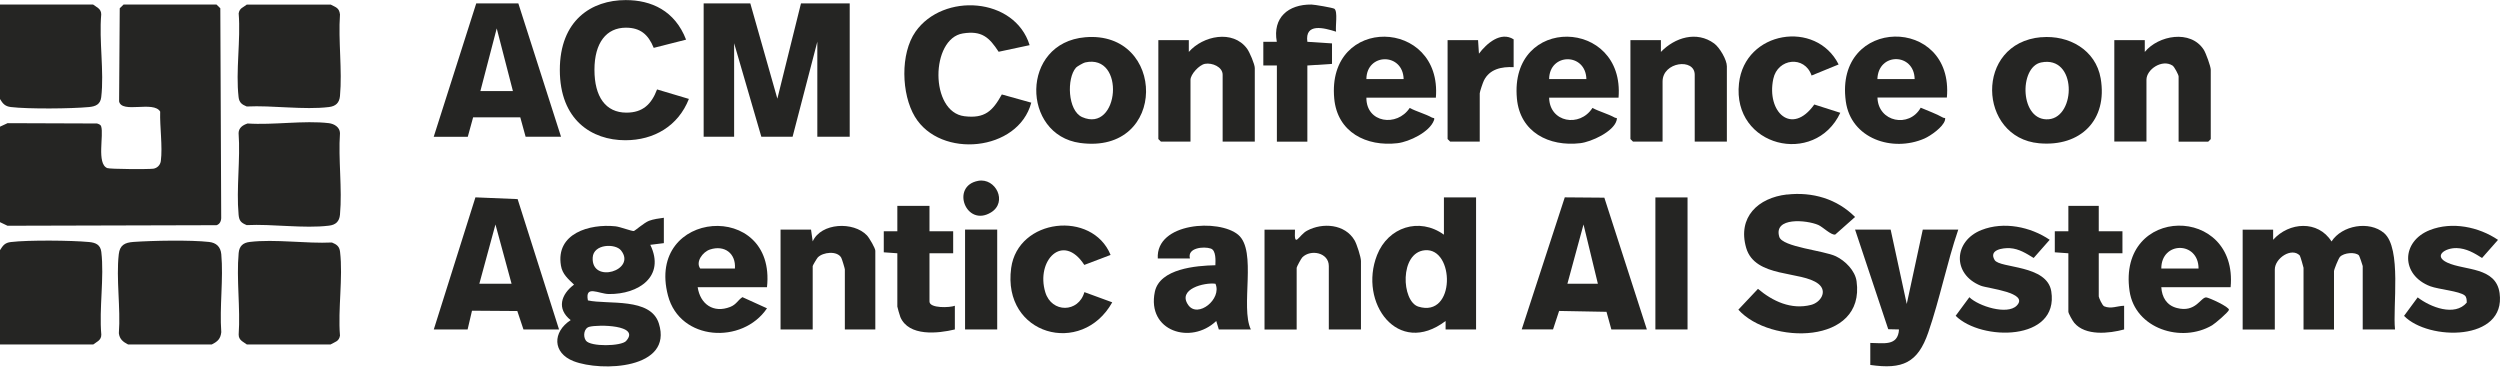
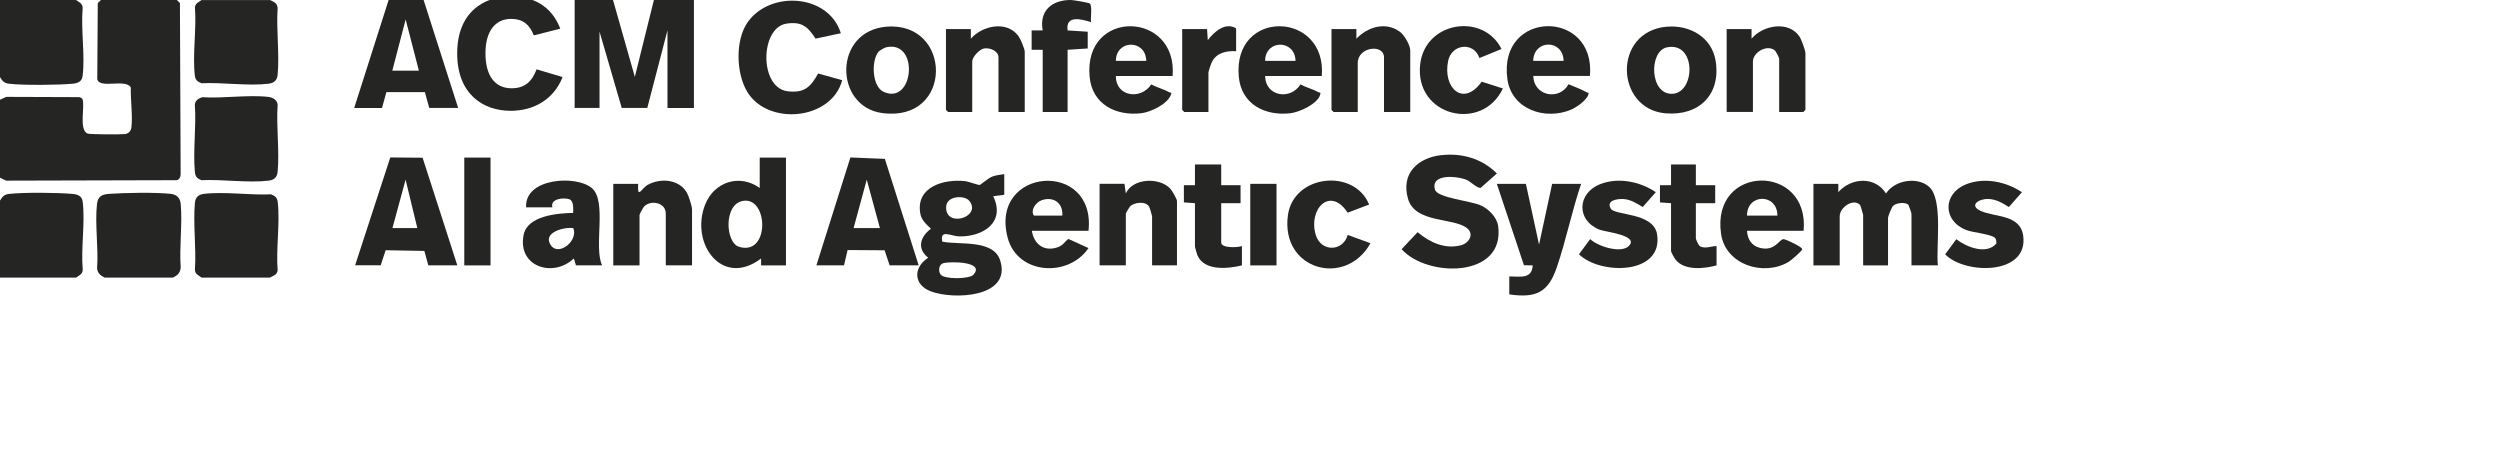
- <svg xmlns="http://www.w3.org/2000/svg" id="uuid-ccf60bd3-2897-447f-8670-8e4c644590f9" data-name="Layer 1" viewBox="0 0 313.4 45.94" width="313.4" height="45.94">
+ <svg xmlns="http://www.w3.org/2000/svg" id="Layer_1" version="1.1" viewBox="0 0 383.76 70.08">
  <defs>
    <style>
-       .uuid-39b18235-7533-4b14-ba27-9032fb620680 {
+       .st0 {
        fill: #252523;
      }
    </style>
  </defs>
  <g>
-     <path class="uuid-39b18235-7533-4b14-ba27-9032fb620680" d="M27.14.57l.48.47.11,26.17c.02.44-.14.88-.58,1.02l-26.21.07-.94-.45v-11.97l.95-.44,11.21.04c.2.06.45.14.52.36.36,1.08-.59,4.67.76,5.23.35.14,5.16.16,5.77.08.5-.07.88-.46.95-.95.24-1.83-.14-4.32-.08-6.21-.83-1.4-4.79.28-5.15-1.27l.08-11.68.48-.47h11.67Z" />
-     <path class="uuid-39b18235-7533-4b14-ba27-9032fb620680" d="M26.56,43.18h-10.51c-.63-.33-1.05-.65-1.15-1.4.24-3.13-.36-6.85-.01-9.91.13-1.14.75-1.46,1.82-1.54,2.39-.17,7.18-.26,9.49,0,.91.1,1.45.6,1.54,1.53.28,3.1-.23,6.63,0,9.78-.09.83-.45,1.17-1.17,1.53Z" />
-     <path class="uuid-39b18235-7533-4b14-ba27-9032fb620680" d="M11.67.57c.47.36,1.02.52,1.02,1.24-.29,3.27.38,7.18,0,10.37-.11.91-.7,1.16-1.53,1.24-2.21.21-7.63.26-9.79,0-.75-.09-1.02-.43-1.38-1.02V.57h11.67Z" />
-     <path class="uuid-39b18235-7533-4b14-ba27-9032fb620680" d="M11.67,43.18H0v-11.82c.37-.6.63-.94,1.38-1.02,2.16-.26,7.57-.21,9.79,0,.83.08,1.42.34,1.53,1.24.38,3.19-.29,7.1,0,10.37,0,.72-.56.88-1.02,1.24Z" />
-     <path class="uuid-39b18235-7533-4b14-ba27-9032fb620680" d="M41.45,43.18h-10.51c-.47-.36-1.02-.52-1.02-1.24.23-3.3-.3-6.98,0-10.23.08-.86.54-1.28,1.39-1.38,3.13-.38,7.1.23,10.3.07.59.24.94.48,1.02,1.17.38,3.24-.28,7.19-.01,10.5-.12.74-.62.78-1.16,1.1Z" />
-     <path class="uuid-39b18235-7533-4b14-ba27-9032fb620680" d="M41.45.57c.64.35,1.07.39,1.17,1.24-.23,3.3.3,6.98,0,10.23-.08.86-.54,1.28-1.39,1.38-3.13.38-7.1-.23-10.3-.07-.59-.24-.94-.48-1.02-1.17-.38-3.24.28-7.19.01-10.5.11-.68.56-.73,1.01-1.1h10.51Z" />
-     <path class="uuid-39b18235-7533-4b14-ba27-9032fb620680" d="M31.04,15.48c3.19.22,7.08-.41,10.19-.04.66.08,1.37.5,1.39,1.24-.23,3.29.3,6.98,0,10.23-.08.85-.52,1.28-1.39,1.38-3.12.38-7.1-.23-10.3-.07-.72-.29-.95-.54-1.02-1.31-.3-3.25.24-6.93,0-10.23.02-.68.55-1.01,1.13-1.2Z" />
+     <path class="st0" d="M27.14,0l.48.47.11,26.17c.02.44-.14.88-.58,1.02l-26.21.07-.94-.45v-11.97l.95-.44,11.21.04c.2.06.45.14.52.36.36,1.08-.59,4.67.76,5.23.35.14,5.16.16,5.77.08.5-.07.88-.46.95-.95.24-1.83-.14-4.32-.08-6.21-.83-1.4-4.79.28-5.15-1.27l.08-11.68.48-.47h11.67Z" />
+     <path class="st0" d="M26.56,42.61h-10.51c-.63-.33-1.05-.65-1.15-1.4.24-3.13-.36-6.85-.01-9.91.13-1.14.75-1.46,1.82-1.54,2.39-.17,7.18-.26,9.49,0,.91.1,1.45.6,1.54,1.53.28,3.1-.23,6.63,0,9.78-.09.83-.45,1.17-1.17,1.53Z" />
+     <path class="st0" d="M11.67,0c.47.36,1.02.52,1.02,1.24-.29,3.27.38,7.18,0,10.37-.11.91-.7,1.16-1.53,1.24-2.21.21-7.63.26-9.79,0-.75-.09-1.02-.43-1.38-1.02V0h11.67Z" />
+     <path class="st0" d="M11.67,42.61H0v-11.82c.37-.6.63-.94,1.38-1.02,2.16-.26,7.57-.21,9.79,0,.83.08,1.42.34,1.53,1.24.38,3.19-.29,7.1,0,10.37,0,.72-.56.88-1.02,1.24Z" />
+     <path class="st0" d="M41.45,42.61h-10.51c-.47-.36-1.02-.52-1.02-1.24.23-3.3-.3-6.98,0-10.23.08-.86.54-1.28,1.39-1.38,3.13-.38,7.1.23,10.3.07.59.24.94.48,1.02,1.17.38,3.24-.28,7.19-.01,10.5-.12.74-.62.78-1.16,1.1Z" />
+     <path class="st0" d="M41.45,0c.64.35,1.07.39,1.17,1.24-.23,3.3.3,6.98,0,10.23-.08.86-.54,1.28-1.39,1.38-3.13.38-7.1-.23-10.3-.07-.59-.24-.94-.48-1.02-1.17-.38-3.24.28-7.19.01-10.5.11-.68.56-.73,1.01-1.1h10.51Z" />
+     <path class="st0" d="M31.04,14.92c3.19.22,7.08-.41,10.19-.04.66.08,1.37.5,1.39,1.24-.23,3.29.3,6.98,0,10.23-.08.85-.52,1.28-1.39,1.38-3.12.38-7.1-.23-10.3-.07-.72-.29-.95-.54-1.02-1.31-.3-3.25.24-6.93,0-10.23.02-.68.55-1.01,1.13-1.2Z" />
  </g>
-   <path class="uuid-39b18235-7533-4b14-ba27-9032fb620680" d="M300.22,41.3h-4.03v-7.95c0-.07-.42-1.28-.47-1.33-.45-.47-1.9-.34-2.38.18-.19.2-.75,1.59-.75,1.79v7.32h-3.82v-7.74c0-.09-.41-1.47-.47-1.54-1.02-1.06-3.13.34-3.13,1.75v7.53h-4.03v-12.52h3.82v1.27c2-2.24,5.63-2.47,7.32.21,1.31-2.03,4.73-2.63,6.58-1.06,2.24,1.91,1.07,9.27,1.38,12.09Z" />
-   <path class="uuid-39b18235-7533-4b14-ba27-9032fb620680" d="M83.22,27.3v3.18l-1.7.21c1.92,3.97-1.48,6.22-5.2,6.17-1.27-.02-3.01-1.18-2.62.8,2.52.55,7.85-.41,8.89,2.88,1.82,5.73-7.2,6.09-10.68,4.74-2.67-1.04-2.66-3.66-.37-5.15-1.79-1.42-1.21-3.23.42-4.45-.74-.72-1.46-1.3-1.64-2.38-.68-4.05,3.6-5.27,6.84-4.93.58.06,2.07.64,2.31.59.11-.02,1.28-1.04,1.89-1.28.56-.21,1.25-.3,1.85-.38ZM77.85,31.39c-.71-.89-3.46-.83-3.55.9-.18,3.35,5.55,1.59,3.55-.9ZM78.5,42.73c1.82-2.02-3.55-2.06-4.63-1.76-.67.18-.81,1.19-.42,1.73.57.79,4.43.72,5.05.04Z" />
-   <path class="uuid-39b18235-7533-4b14-ba27-9032fb620680" d="M224.02,24.39c3.18-.36,6.26.53,8.53,2.81l-2.48,2.2c-.49.13-1.56-.95-2.13-1.2-1.46-.63-5.64-1.02-4.89,1.49.38,1.28,5.59,1.71,7.1,2.44,1.17.56,2.41,1.8,2.59,3.13,1.11,8-10.87,7.97-14.82,3.56l2.46-2.61c1.85,1.56,4.17,2.65,6.66,2.01,1.2-.31,2.09-1.7.92-2.63-2.12-1.67-7.95-.7-9.06-4.52-1.11-3.86,1.51-6.28,5.11-6.69Z" />
-   <path class="uuid-39b18235-7533-4b14-ba27-9032fb620680" d="M190.76,41.3l5.4-16.56,4.96.04,5.33,16.52h-4.45l-.61-2.21-5.94-.11-.76,2.31h-3.92ZM200.31,35.57l-1.8-7.43-2.02,7.43h3.82Z" />
-   <path class="uuid-39b18235-7533-4b14-ba27-9032fb620680" d="M70.07,41.3h-4.45l-.77-2.31-5.68-.04-.55,2.35h-4.24l5.22-16.56,5.29.22,5.19,16.34ZM64.13,35.57l-2.02-7.43-2.02,7.43h4.03Z" />
-   <path class="uuid-39b18235-7533-4b14-ba27-9032fb620680" d="M185.04,24.75v16.55h-3.82v-1.06c-5.99,4.54-10.94-2.32-8.59-8.27,1.38-3.5,5.29-4.78,8.38-2.55v-4.67h4.03ZM178.63,31.37c-3.21.28-2.95,6.41-.82,7.07,4.69,1.45,4.56-7.4.82-7.07Z" />
-   <path class="uuid-39b18235-7533-4b14-ba27-9032fb620680" d="M129.08,5.66l-3.89.83c-1.2-1.84-2.13-2.67-4.48-2.3-4.06.64-4.18,9.85.19,10.38,2.55.31,3.53-.64,4.69-2.73l3.69,1.03c-1.62,6.13-11.4,7.07-14.59,1.76-1.7-2.83-1.85-7.91.08-10.66,3.46-4.92,12.43-4.34,14.3,1.68Z" />
-   <path class="uuid-39b18235-7533-4b14-ba27-9032fb620680" d="M237.01,28.78l2.02,9.33,2.01-9.33h4.45c-1.43,4.19-2.32,8.72-3.76,12.89-1.32,3.83-3.23,4.66-7.27,4.08v-2.76c1.61,0,3.48.46,3.6-1.69l-1.35-.03-4.16-12.49h4.45Z" />
-   <path class="uuid-39b18235-7533-4b14-ba27-9032fb620680" d="M255.89,4.67c3.45-.3,6.83,1.57,7.45,5.15.9,5.23-2.53,8.61-7.72,8.14-7.67-.69-8.12-12.57.27-13.3ZM255.87,7.83c-2.81.58-2.67,7.43.96,7.12,3.44-.3,3.55-8.05-.96-7.12Z" />
-   <path class="uuid-39b18235-7533-4b14-ba27-9032fb620680" d="M136.04,4.67c10.17-.87,10.39,14.75-.64,13.25-7.36-1.01-7.5-12.55.64-13.25ZM134.88,8.49c-1.17,1.32-1.05,5.38.78,6.19,4.66,2.06,5.49-8.01.36-6.85-.21.05-1.01.5-1.15.66Z" />
-   <path class="uuid-39b18235-7533-4b14-ba27-9032fb620680" d="M156.82,41.3h-4.03l-.32-1.06c-3.16,3.02-8.73,1.29-7.7-3.66.61-2.91,5.21-3.28,7.59-3.33.02-.57.1-1.86-.57-2.09-.88-.3-2.98-.11-2.62,1.24h-4.03c-.26-4.52,7.68-4.99,10.08-2.97s.24,9.05,1.59,11.88ZM152.37,35.57c-1.38-.19-4.82.67-3.41,2.67,1.2,1.7,4.25-.76,3.41-2.67Z" />
-   <path class="uuid-39b18235-7533-4b14-ba27-9032fb620680" d="M216.48,17.75h-4.03v-8.38c0-2.12-4.03-1.63-4.03.85v7.53h-3.71l-.32-.32V5.03h3.82v1.48c1.74-1.81,4.49-2.67,6.68-1.06.69.51,1.59,2.05,1.59,2.86v9.44Z" />
-   <path class="uuid-39b18235-7533-4b14-ba27-9032fb620680" d="M273.11,17.75v-8.17c0-.19-.52-1.2-.76-1.36-1.3-.84-3.27.47-3.27,1.78v7.74h-4.03V5.03h3.82v1.48c1.71-2.08,5.74-2.83,7.39-.28.27.42.88,2.1.88,2.51v8.7l-.32.32h-3.71Z" />
-   <path class="uuid-39b18235-7533-4b14-ba27-9032fb620680" d="M157.3,17.75h-4.03v-8.38c0-.99-1.32-1.53-2.21-1.37-.73.13-1.82,1.32-1.82,2.01v7.74h-3.71l-.32-.32V5.03h3.82v1.48c1.76-2.02,5.52-2.83,7.3-.41.32.43.97,1.96.97,2.43v9.23Z" />
-   <path class="uuid-39b18235-7533-4b14-ba27-9032fb620680" d="M96.16,36h-8.7c.32,2.14,1.98,3.29,4.07,2.48.79-.31.94-.83,1.54-1.23l3.08,1.4c-3.07,4.55-10.91,4.11-12.41-1.59-2.85-10.83,13.6-12.06,12.41-1.06ZM92.13,33.66c.14-1.9-1.31-2.98-3.13-2.38-.91.3-1.83,1.55-1.22,2.38h4.35Z" />
-   <path class="uuid-39b18235-7533-4b14-ba27-9032fb620680" d="M235.36,12.24c.09,3.07,3.99,3.83,5.42,1.26.93.41,1.91.74,2.79,1.24.19.11.36-.08.25.33-.23.86-1.79,1.95-2.58,2.3-4,1.74-9.21.02-9.85-4.66-1.47-10.7,13.59-10.8,12.67-.48h-8.7ZM240.02,9.91c-.06-3.3-4.56-3.36-4.67,0h4.67Z" />
-   <path class="uuid-39b18235-7533-4b14-ba27-9032fb620680" d="M279.64,36h-8.7c.08,1.28.68,2.28,1.95,2.61,2.35.62,2.97-1.32,3.67-1.33.3,0,2.94,1.2,2.86,1.57-.06.27-1.73,1.71-2.11,1.93-3.83,2.26-9.66.44-10.35-4.3-1.56-10.81,13.64-10.88,12.67-.47ZM275.61,33.66c0-3.44-4.67-3.44-4.67,0h4.67Z" />
-   <path class="uuid-39b18235-7533-4b14-ba27-9032fb620680" d="M202.9,12.24h-8.7c.05,3.12,3.85,3.77,5.43,1.29.88.47,1.93.73,2.79,1.21.19.11.35-.07.24.34-.38,1.44-3.19,2.71-4.56,2.87-3.91.46-7.55-1.37-7.94-5.59-.98-10.53,13.56-10.13,12.74-.11ZM198.87,9.91c-.09-3.33-4.64-3.29-4.67,0h4.67Z" />
-   <path class="uuid-39b18235-7533-4b14-ba27-9032fb620680" d="M179.99,12.24h-8.7c-.03,3.18,3.84,3.71,5.43,1.29.85.46,1.98.75,2.79,1.21.16.09.39-.04.25.34-.53,1.47-3.09,2.69-4.56,2.87-3.91.46-7.55-1.37-7.94-5.59-.98-10.53,13.56-10.13,12.74-.11ZM175.96,9.91c-.09-3.33-4.64-3.29-4.67,0h4.67Z" />
-   <path class="uuid-39b18235-7533-4b14-ba27-9032fb620680" d="M170.61,41.3h-4.03v-7.95c0-1.69-2.27-2.14-3.32-1.09-.15.15-.71,1.19-.71,1.31v7.74h-4.03v-12.52h3.82c-.13,2.47.47.68,1.51.13,1.95-1.05,4.76-.84,5.96,1.21.28.48.8,2.1.8,2.59v8.59Z" />
-   <path class="uuid-39b18235-7533-4b14-ba27-9032fb620680" d="M109.73,41.3h-3.82v-7.53c0-.11-.36-1.3-.45-1.46-.5-.91-2.31-.71-2.95-.03-.11.12-.63,1-.63,1.07v7.95h-4.03v-12.52h3.82l.21,1.48c1.05-2.34,5.11-2.53,6.8-.75.29.3,1.05,1.61,1.05,1.92v9.86Z" />
-   <path class="uuid-39b18235-7533-4b14-ba27-9032fb620680" d="M256.95,30.06l-2.01,2.28c-.93-.57-1.84-1.16-2.98-1.23-.89-.05-2.69.2-1.91,1.49.64,1.06,6.57.56,7.1,3.93.98,6.27-8.77,6.25-11.99,3.06l1.72-2.33c1.14,1.12,4.74,2.26,5.93,1.06,1.63-1.65-3.61-2.15-4.49-2.5-3.62-1.44-3.43-5.61.09-6.99,2.78-1.09,6.12-.41,8.54,1.23Z" />
-   <path class="uuid-39b18235-7533-4b14-ba27-9032fb620680" d="M313.16,30.06l-2.01,2.28c-.98-.62-1.97-1.21-3.19-1.24-1.46-.03-2.95.99-1.17,1.82,2.16,1.01,6.1.5,6.56,3.83.83,6.06-8.92,5.99-11.98,2.85l1.71-2.32c1.61,1.24,4.65,2.42,6.15.66,0-.3,0-.69-.25-.9-.66-.55-3.25-.76-4.31-1.15-3.73-1.41-3.68-5.63-.06-7.05,2.78-1.09,6.12-.41,8.54,1.23Z" />
-   <path class="uuid-39b18235-7533-4b14-ba27-9032fb620680" d="M227.1,9.47c-.86-2.54-4.25-2.18-4.8.42-.88,4.15,2.32,7.18,5.14,3.21l3.26,1.04c-3.19,6.78-13.58,4.27-12.7-3.69.73-6.6,9.67-8,12.49-2.37l-3.37,1.38Z" />
-   <path class="uuid-39b18235-7533-4b14-ba27-9032fb620680" d="M139.22,31.96l-3.29,1.25c-2.68-4.12-6.1-.55-4.89,3.43.8,2.63,4.17,2.58,4.9-.02l3.49,1.28c-3.81,6.83-13.82,4.12-12.67-4.3.85-6.24,10.16-7.26,12.46-1.65Z" />
-   <path class="uuid-39b18235-7533-4b14-ba27-9032fb620680" d="M158.36,5.24h1.7c-.55-3.04,1.44-4.7,4.34-4.67.35,0,2.7.4,2.88.53.45.34.1,2.23.21,2.87-1.52-.48-3.93-1.13-3.6,1.27l3.09.2v2.57s-3.09.2-3.09.2v9.55h-3.82v-9.55h-1.7v-2.97Z" />
-   <path class="uuid-39b18235-7533-4b14-ba27-9032fb620680" d="M116.52,25.81v3.18h2.97v2.76h-2.97v6.05c0,.88,2.59.77,3.18.53v2.97c-2.12.51-5.77.91-6.83-1.55-.07-.16-.38-1.24-.38-1.32v-6.68l-1.7-.12v-2.64s1.7,0,1.7,0v-3.18h4.03Z" />
-   <path class="uuid-39b18235-7533-4b14-ba27-9032fb620680" d="M263.1,25.81v3.18h2.97v2.76h-2.97v5.41c0,.13.43,1.13.68,1.24.87.36,1.63-.05,2.5-.07v2.97c-1.88.51-4.87.84-6.26-.84-.2-.24-.73-1.17-.73-1.39v-7.32l-1.7-.12v-2.64s1.7,0,1.7,0v-3.18h3.82Z" />
-   <path class="uuid-39b18235-7533-4b14-ba27-9032fb620680" d="M189.75,8.42c-1.49-.08-3.02.23-3.73,1.68-.13.26-.52,1.41-.52,1.6v6.05h-3.71l-.32-.32V5.03h3.82l.11,1.7c.95-1.27,2.72-2.83,4.35-1.8v3.5Z" />
-   <rect class="uuid-39b18235-7533-4b14-ba27-9032fb620680" x="207.52" y="24.75" width="4.03" height="16.55" />
-   <rect class="uuid-39b18235-7533-4b14-ba27-9032fb620680" x="120.98" y="28.78" width="4.03" height="12.52" />
-   <path class="uuid-39b18235-7533-4b14-ba27-9032fb620680" d="M122.62,22.67c2.2-.41,3.73,2.66,1.61,3.96-3.12,1.91-5.11-3.3-1.61-3.96Z" />
+   <path class="st0" d="M129.08,5.1l-3.89.83c-1.2-1.84-2.13-2.67-4.48-2.3-4.06.64-4.18,9.85.19,10.38,2.55.31,3.53-.64,4.69-2.73l3.69,1.03c-1.62,6.13-11.4,7.07-14.59,1.76-1.7-2.83-1.85-7.91.08-10.66,3.46-4.92,12.43-4.34,14.3,1.68Z" />
+   <path class="st0" d="M255.89,4.1c3.45-.3,6.83,1.57,7.45,5.15.9,5.23-2.53,8.61-7.72,8.14-7.67-.69-8.12-12.57.27-13.3ZM255.87,7.27c-2.81.58-2.67,7.43.96,7.12,3.44-.3,3.55-8.05-.96-7.12Z" />
+   <path class="st0" d="M136.04,4.1c10.17-.87,10.39,14.75-.64,13.25-7.36-1.01-7.5-12.55.64-13.25ZM134.88,7.92c-1.17,1.32-1.05,5.38.78,6.19,4.66,2.06,5.49-8.01.36-6.85-.21.05-1.01.5-1.15.66Z" />
+   <path class="st0" d="M216.48,17.19h-4.03v-8.38c0-2.12-4.03-1.63-4.03.85v7.53h-3.71l-.32-.32V4.46h3.82v1.48c1.74-1.81,4.49-2.67,6.68-1.06.69.51,1.59,2.05,1.59,2.86v9.44Z" />
+   <path class="st0" d="M273.11,17.19v-8.17c0-.19-.52-1.2-.76-1.36-1.3-.84-3.27.47-3.27,1.78v7.74h-4.03V4.46h3.82v1.48c1.71-2.08,5.74-2.83,7.39-.28.27.42.88,2.1.88,2.51v8.7l-.32.32h-3.71Z" />
+   <path class="st0" d="M157.3,17.19h-4.03v-8.38c0-.99-1.32-1.53-2.21-1.37-.73.13-1.82,1.32-1.82,2.01v7.74h-3.71l-.32-.32V4.46h3.82v1.48c1.76-2.02,5.52-2.83,7.3-.41.32.43.97,1.96.97,2.43v9.23Z" />
+   <path class="st0" d="M235.36,11.67c.09,3.07,3.99,3.83,5.42,1.26.93.41,1.91.74,2.79,1.24.19.11.36-.08.25.33-.23.86-1.79,1.95-2.58,2.3-4,1.74-9.21.02-9.85-4.66-1.47-10.7,13.59-10.8,12.67-.48h-8.7ZM240.02,9.34c-.06-3.3-4.56-3.36-4.67,0h4.67Z" />
+   <path class="st0" d="M202.9,11.67h-8.7c.05,3.12,3.85,3.77,5.43,1.29.88.47,1.93.73,2.79,1.21.19.11.35-.07.24.34-.38,1.44-3.19,2.71-4.56,2.87-3.91.46-7.55-1.37-7.94-5.59-.98-10.53,13.56-10.13,12.74-.11ZM198.87,9.34c-.09-3.33-4.64-3.29-4.67,0h4.67Z" />
+   <path class="st0" d="M179.99,11.67h-8.7c-.03,3.18,3.84,3.71,5.43,1.29.85.46,1.98.75,2.79,1.21.16.09.39-.04.25.34-.53,1.47-3.09,2.69-4.56,2.87-3.91.46-7.55-1.37-7.94-5.59-.98-10.53,13.56-10.13,12.74-.11ZM175.96,9.34c-.09-3.33-4.64-3.29-4.67,0h4.67Z" />
  <g>
-     <path class="uuid-39b18235-7533-4b14-ba27-9032fb620680" d="M65.21,14.71h-5.9l-.67,2.44h-4.27L59.7.43h5.28l5.35,16.71h-4.44l-.67-2.44ZM62.27,3.56l-2.05,7.86h4.08l-2.03-7.86Z" />
-     <path class="uuid-39b18235-7533-4b14-ba27-9032fb620680" d="M86.01,4.97l-4.06,1.03c-.69-1.7-1.7-2.53-3.49-2.53-2.44,0-3.94,1.89-3.94,5.28s1.41,5.37,4.01,5.37c2.03,0,3.13-1.03,3.84-2.91l3.99,1.19c-1.34,3.41-4.39,5.18-7.97,5.18-4.23,0-8.21-2.56-8.21-8.81s3.99-8.76,8.26-8.76c3.2,0,6.16,1.31,7.57,4.97Z" />
-     <path class="uuid-39b18235-7533-4b14-ba27-9032fb620680" d="M106.52,17.14h-4.06V5.23l-3.1,11.91h-3.92l-3.41-11.72v11.72h-3.82V.43h5.85l3.39,11.94,2.96-11.94h6.11v16.71Z" />
+     <path class="st0" d="M120.65,24.19v16.55h-3.82v-1.06c-5.99,4.54-10.94-2.32-8.59-8.27,1.38-3.5,5.29-4.78,8.38-2.55v-4.67h4.03ZM114.25,30.81c-3.21.28-2.95,6.41-.82,7.07,4.69,1.45,4.56-7.4.82-7.07Z" />
+     <path class="st0" d="M92.44,40.73h-4.03l-.32-1.06c-3.16,3.02-8.73,1.29-7.7-3.66.61-2.91,5.21-3.28,7.59-3.33.02-.57.1-1.86-.57-2.09-.88-.3-2.98-.11-2.62,1.24h-4.03c-.26-4.52,7.68-4.99,10.08-2.97s.24,9.05,1.59,11.88ZM87.99,35.01c-1.38-.19-4.82.67-3.41,2.67,1.2,1.7,4.25-.76,3.41-2.67Z" />
+     <path class="st0" d="M106.23,40.73h-4.03v-7.95c0-1.69-2.27-2.14-3.32-1.09-.15.15-.71,1.19-.71,1.31v7.74h-4.03v-12.52h3.82c-.13,2.47.47.68,1.51.13,1.95-1.05,4.76-.84,5.96,1.21.28.48.8,2.1.8,2.59v8.59Z" />
+   </g>
+   <path class="st0" d="M227.1,8.91c-.86-2.54-4.25-2.18-4.8.42-.88,4.15,2.32,7.18,5.14,3.21l3.26,1.04c-3.19,6.78-13.58,4.27-12.7-3.69.73-6.6,9.67-8,12.49-2.37l-3.37,1.38Z" />
+   <path class="st0" d="M158.36,4.67h1.7C159.5,1.63,161.49-.02,164.39,0c.35,0,2.7.4,2.88.53.45.34.1,2.23.21,2.87-1.52-.48-3.93-1.13-3.6,1.27l3.09.2v2.57s-3.09.2-3.09.2v9.55h-3.82V7.64h-1.7v-2.97Z" />
+   <path class="st0" d="M189.75,7.86c-1.49-.08-3.02.23-3.73,1.68-.13.26-.52,1.41-.52,1.6v6.05h-3.71l-.32-.32V4.46h3.82l.11,1.7c.95-1.27,2.72-2.83,4.35-1.8v3.5Z" />
+   <g>
+     <path class="st0" d="M54.51,40.73l5.4-16.56,4.96.04,5.33,16.52h-4.45l-.61-2.21-5.94-.11-.76,2.31h-3.92ZM64.06,35.01l-1.8-7.43-2.02,7.43h3.82Z" />
+     <rect class="st0" x="71.27" y="24.19" width="4.03" height="16.55" />
+   </g>
+   <path class="st0" d="M297.45,40.73h-4.03v-7.95c0-.07-.42-1.28-.47-1.33-.45-.47-1.9-.34-2.38.18-.19.2-.75,1.59-.75,1.79v7.32h-3.82v-7.74c0-.09-.41-1.47-.47-1.54-1.02-1.06-3.13.34-3.13,1.75v7.53h-4.03v-12.52h3.82v1.27c2-2.24,5.63-2.47,7.32.21,1.31-2.03,4.73-2.63,6.58-1.06,2.24,1.91,1.07,9.27,1.38,12.09Z" />
+   <path class="st0" d="M276.87,35.43h-8.7c.08,1.28.68,2.28,1.95,2.61,2.35.62,2.97-1.32,3.67-1.33.3,0,2.94,1.2,2.86,1.57-.06.27-1.73,1.71-2.11,1.93-3.83,2.26-9.66.44-10.35-4.3-1.56-10.81,13.64-10.88,12.67-.47ZM272.84,33.1c0-3.44-4.67-3.44-4.67,0h4.67Z" />
+   <path class="st0" d="M310.38,29.5l-2.01,2.28c-.98-.62-1.97-1.21-3.19-1.24-1.46-.03-2.95.99-1.17,1.82,2.16,1.01,6.1.5,6.56,3.83.83,6.06-8.92,5.99-11.98,2.85l1.71-2.32c1.61,1.24,4.65,2.42,6.15.66,0-.3,0-.69-.25-.9-.66-.55-3.25-.76-4.31-1.15-3.73-1.41-3.68-5.63-.06-7.05,2.78-1.09,6.12-.41,8.54,1.23Z" />
+   <path class="st0" d="M260.32,25.25v3.18h2.97v2.76h-2.97v5.41c0,.13.43,1.13.68,1.24.87.36,1.63-.05,2.5-.07v2.97c-1.88.51-4.87.84-6.26-.84-.2-.24-.73-1.17-.73-1.39v-7.32l-1.7-.12v-2.64s1.7,0,1.7,0v-3.18h3.82Z" />
+   <g>
+     <path class="st0" d="M65.21,14.14h-5.9l-.67,2.44h-4.27L59.7-.14h5.28l5.35,16.71h-4.44l-.67-2.44ZM62.27,2.99l-2.05,7.86h4.08l-2.03-7.86Z" />
+     <path class="st0" d="M86.01,4.4l-4.06,1.03c-.69-1.7-1.7-2.53-3.49-2.53-2.44,0-3.94,1.89-3.94,5.28s1.41,5.37,4.01,5.37c2.03,0,3.13-1.03,3.84-2.91l3.99,1.19c-1.34,3.41-4.39,5.18-7.97,5.18-4.23,0-8.21-2.56-8.21-8.81s3.99-8.76,8.26-8.76c3.2,0,6.16,1.31,7.57,4.97Z" />
+     <path class="st0" d="M106.52,16.58h-4.06V4.66l-3.1,11.91h-3.92l-3.41-11.72v11.72h-3.82V-.14h5.85l3.39,11.94L100.41-.14h6.11v16.71Z" />
+   </g>
+   <path class="st0" d="M221.25,23.82c3.18-.36,6.26.53,8.53,2.81l-2.48,2.2c-.49.13-1.56-.95-2.13-1.2-1.46-.63-5.64-1.02-4.89,1.49.38,1.28,5.59,1.71,7.1,2.44,1.17.56,2.41,1.8,2.59,3.13,1.11,8-10.87,7.97-14.82,3.56l2.46-2.61c1.85,1.56,4.17,2.65,6.66,2.01,1.2-.31,2.09-1.7.92-2.63-2.12-1.67-7.95-.7-9.06-4.52-1.11-3.86,1.51-6.28,5.11-6.69Z" />
+   <path class="st0" d="M234.23,28.22l2.02,9.33,2.01-9.33h4.45c-1.43,4.19-2.32,8.72-3.76,12.89-1.32,3.83-3.23,4.66-7.27,4.08v-2.76c1.61,0,3.48.46,3.6-1.69l-1.35-.03-4.16-12.49h4.45Z" />
+   <path class="st0" d="M254.17,29.5l-2.01,2.28c-.93-.57-1.84-1.16-2.98-1.23-.89-.05-2.69.2-1.91,1.49.64,1.06,6.57.56,7.1,3.93.98,6.27-8.77,6.25-11.99,3.06l1.72-2.33c1.14,1.12,4.74,2.26,5.93,1.06,1.63-1.65-3.61-2.15-4.49-2.5-3.62-1.44-3.43-5.61.09-6.99,2.78-1.09,6.12-.41,8.54,1.23Z" />
+   <g>
+     <path class="st0" d="M154.16,26.73v3.18l-1.7.21c1.92,3.97-1.48,6.22-5.2,6.17-1.27-.02-3.01-1.18-2.62.8,2.52.55,7.85-.41,8.89,2.88,1.82,5.73-7.2,6.09-10.68,4.74-2.67-1.04-2.66-3.66-.37-5.15-1.79-1.42-1.21-3.23.42-4.45-.74-.72-1.46-1.3-1.64-2.38-.68-4.05,3.6-5.27,6.84-4.93.58.06,2.07.64,2.31.59.11-.02,1.28-1.04,1.89-1.28.56-.21,1.25-.3,1.85-.38ZM148.79,30.83c-.71-.89-3.46-.83-3.55.9-.18,3.35,5.55,1.59,3.55-.9ZM149.43,42.16c1.82-2.02-3.55-2.06-4.63-1.76-.67.18-.81,1.19-.42,1.73.57.79,4.43.72,5.05.04Z" />
+     <path class="st0" d="M141.01,40.73h-4.45l-.77-2.31-5.68-.04-.55,2.35h-4.24l5.22-16.56,5.29.22,5.19,16.34ZM135.07,35.01l-2.02-7.43-2.02,7.43h4.03Z" />
+     <path class="st0" d="M167.1,35.43h-8.7c.32,2.14,1.98,3.29,4.07,2.48.79-.31.94-.83,1.54-1.23l3.08,1.4c-3.07,4.55-10.91,4.11-12.41-1.59-2.85-10.83,13.6-12.06,12.41-1.06ZM163.07,33.1c.14-1.9-1.31-2.98-3.13-2.38-.91.3-1.83,1.55-1.22,2.38h4.35Z" />
+     <path class="st0" d="M180.67,40.73h-3.82v-7.53c0-.11-.36-1.3-.45-1.46-.5-.91-2.31-.71-2.95-.03-.11.12-.63,1-.63,1.07v7.95h-4.03v-12.52h3.82l.21,1.48c1.05-2.34,5.11-2.53,6.8-.75.29.3,1.05,1.61,1.05,1.92v9.86Z" />
+     <path class="st0" d="M210.16,31.4l-3.29,1.25c-2.68-4.12-6.1-.55-4.89,3.43.8,2.63,4.17,2.58,4.9-.02l3.49,1.28c-3.81,6.83-13.82,4.12-12.67-4.3.85-6.24,10.16-7.26,12.46-1.65Z" />
+     <path class="st0" d="M187.46,25.25v3.18h2.97v2.76h-2.97v6.05c0,.88,2.59.77,3.18.53v2.97c-2.12.51-5.77.91-6.83-1.55-.07-.16-.38-1.24-.38-1.32v-6.68l-1.7-.12v-2.64s1.7,0,1.7,0v-3.18h4.03Z" />
+     <rect class="st0" x="191.92" y="28.22" width="4.03" height="12.52" />
  </g>
</svg>
